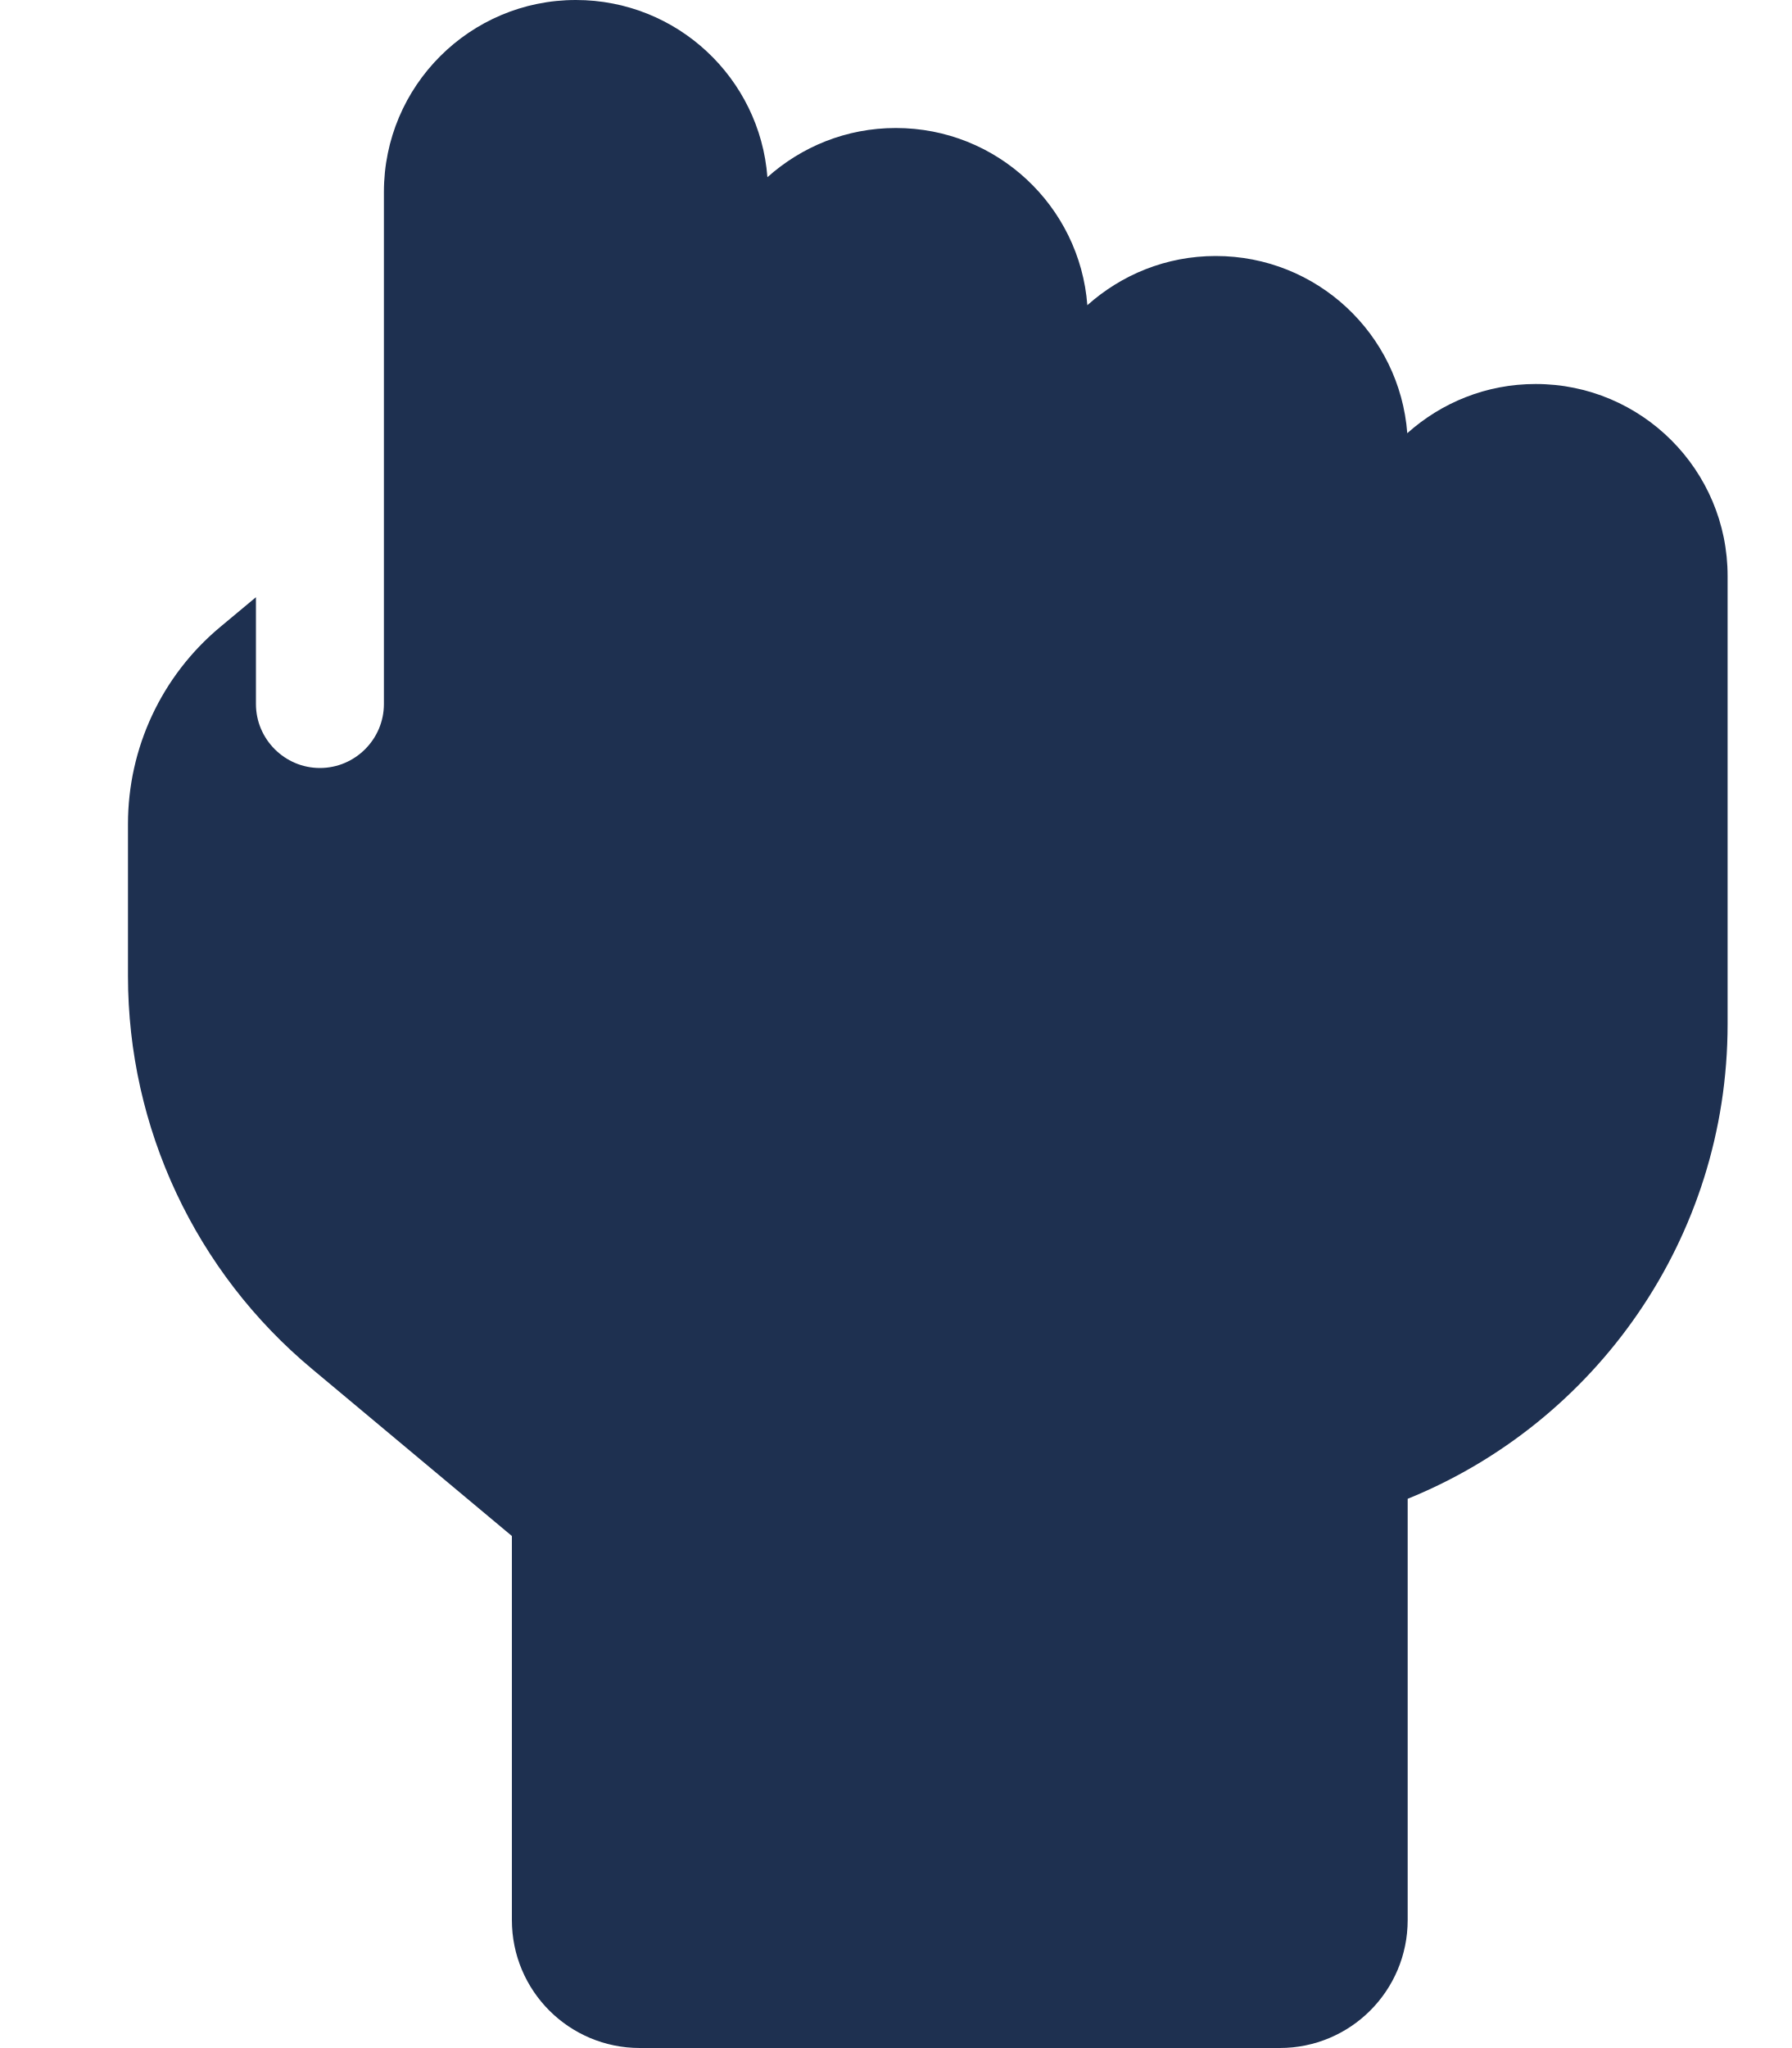
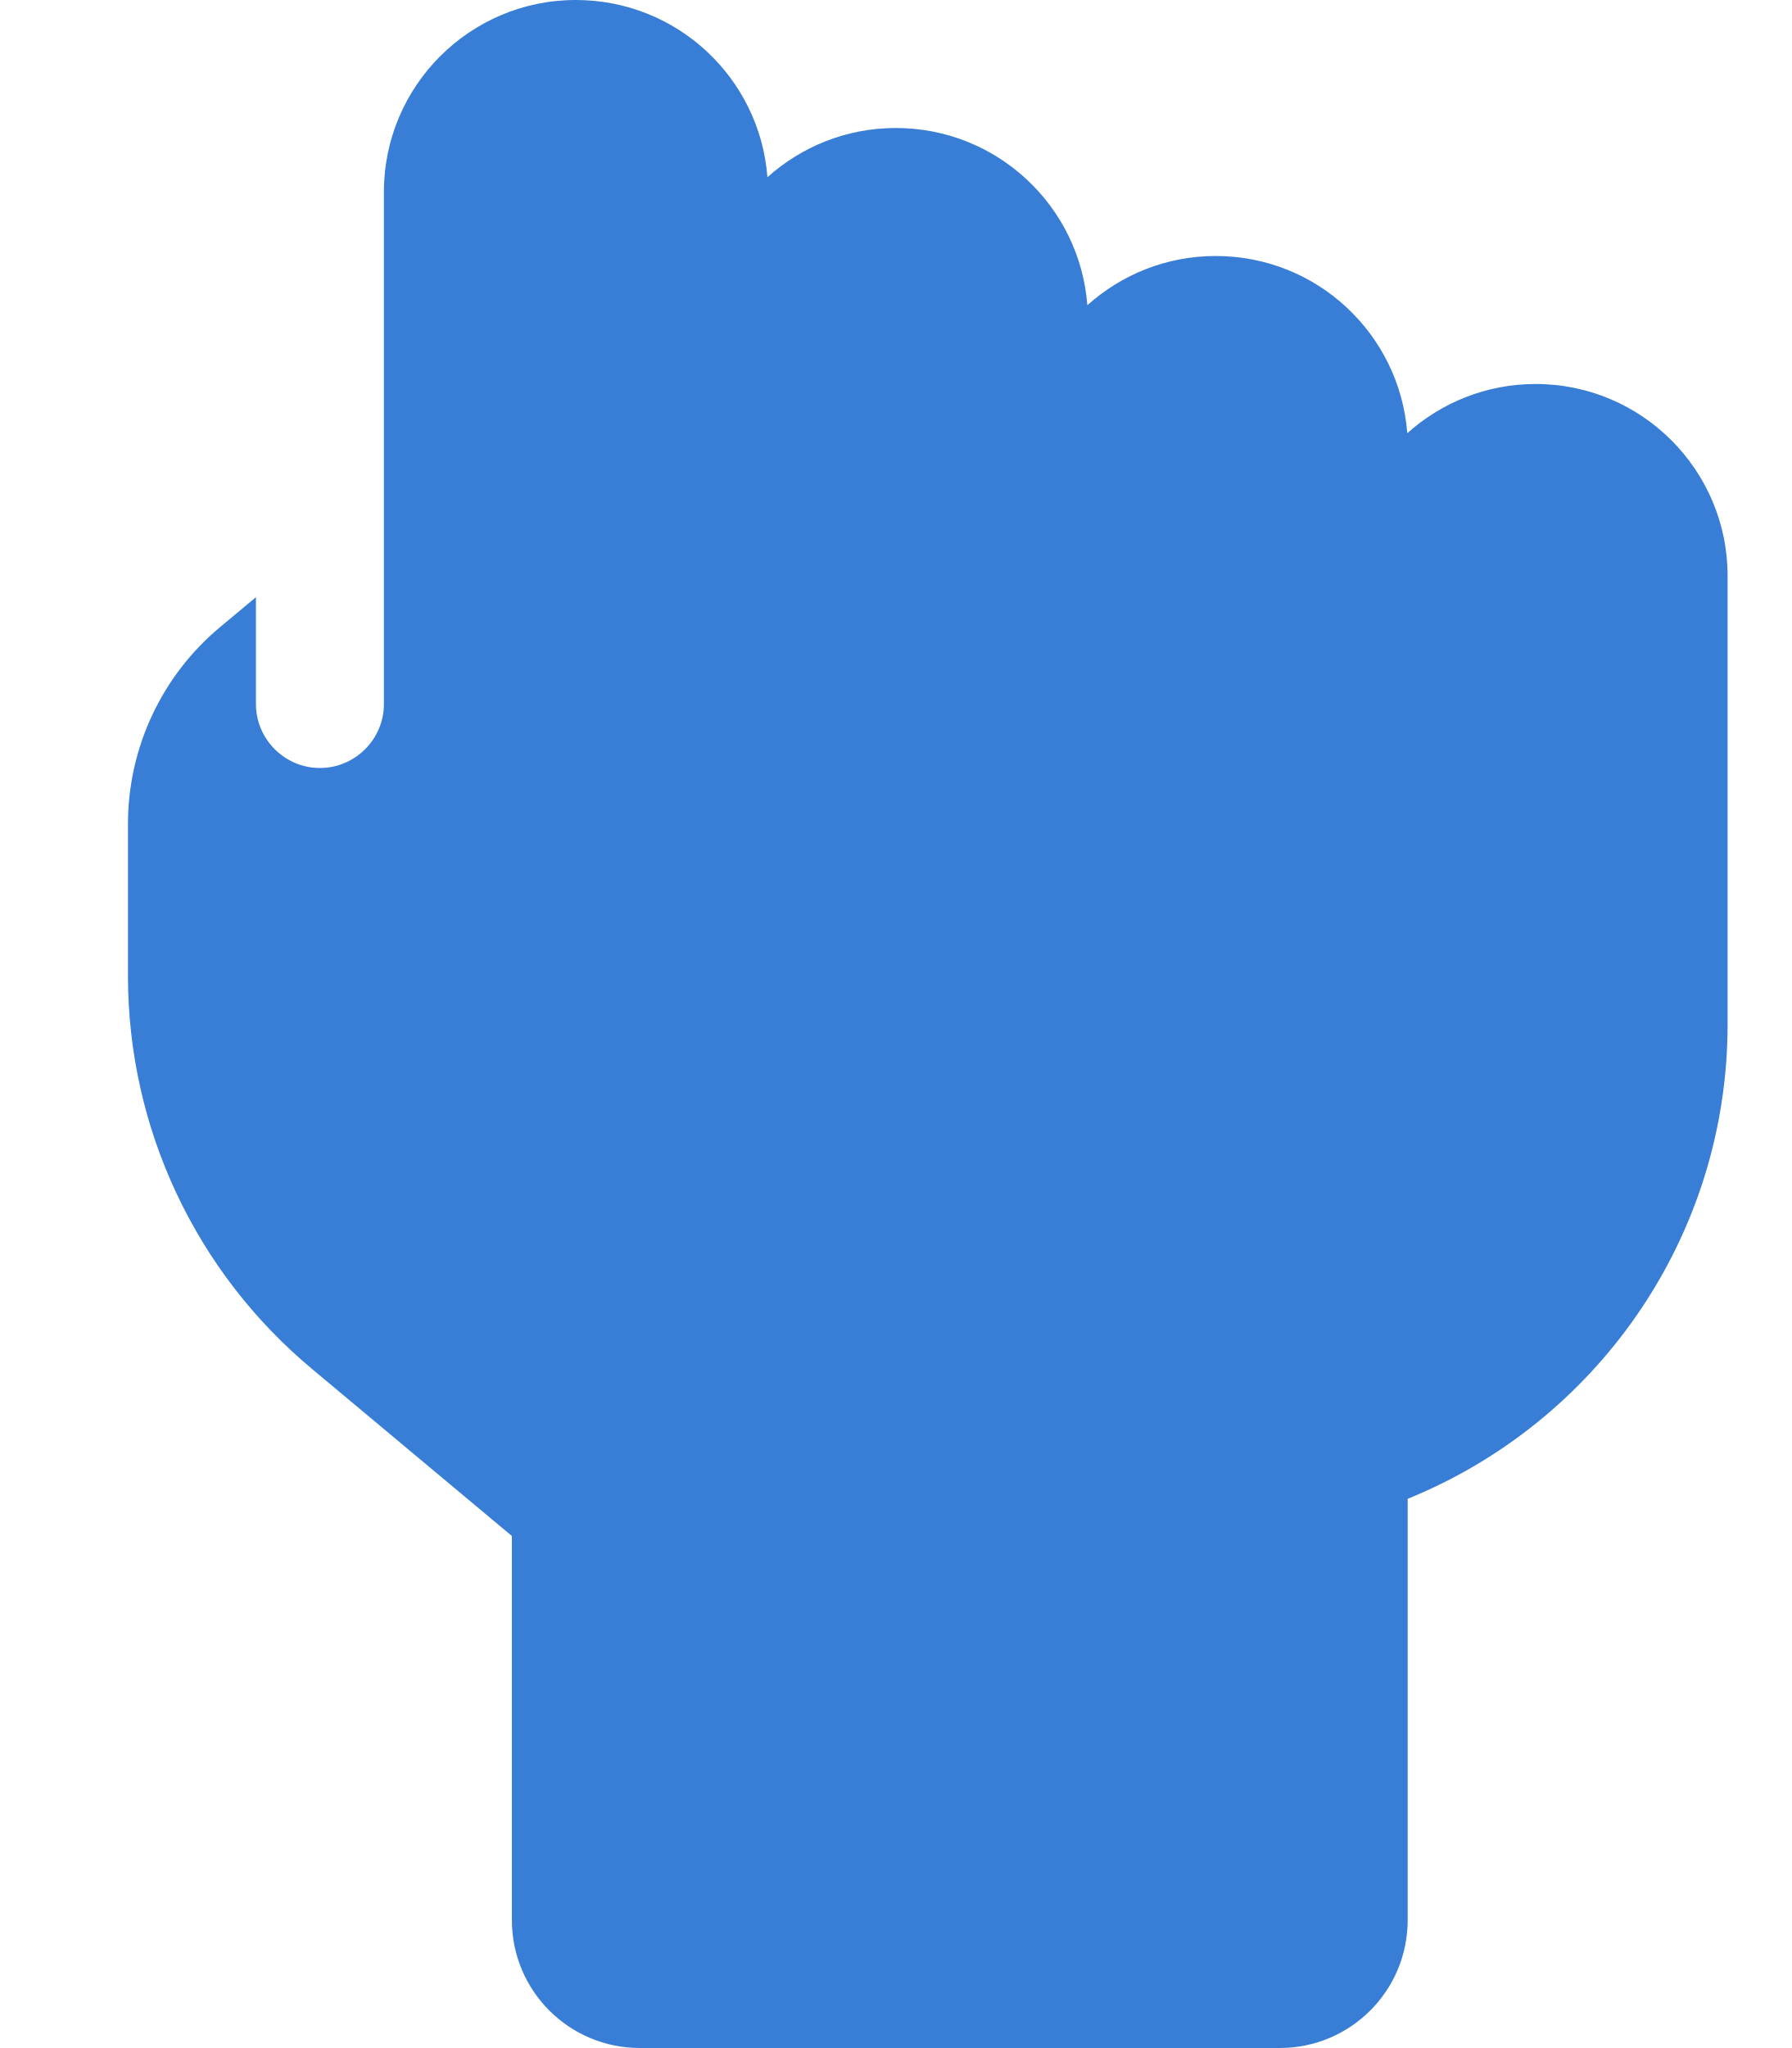
<svg xmlns="http://www.w3.org/2000/svg" height="16" width="14" viewBox="0 0 448 512">
-   <path opacity="1" fill="#1E3050" d="M144 0C117.5 0 96 21.5 96 48V96v28.5V176c0 8.8-7.2 16-16 16s-16-7.2-16-16V149.3l-9 7.5C40.4 169 32 187 32 206V244c0 38 16.9 74 46.1 98.3L128 384v96c0 17.7 14.3 32 32 32H320c17.7 0 32-14.3 32-32V374.7c46.9-19 80-65 80-118.7V176 160 144c0-26.5-21.5-48-48-48c-12.4 0-23.6 4.7-32.1 12.3C350 83.5 329.3 64 304 64c-12.4 0-23.6 4.7-32.1 12.3C270 51.5 249.3 32 224 32c-12.4 0-23.6 4.7-32.1 12.3C190 19.5 169.3 0 144 0z" />
+   <path opacity="1" fill="hsl(214, 66%, 53%)" d="M144 0C117.5 0 96 21.5 96 48V96v28.5V176c0 8.8-7.2 16-16 16s-16-7.2-16-16V149.3l-9 7.5C40.4 169 32 187 32 206V244c0 38 16.9 74 46.1 98.3L128 384v96c0 17.7 14.3 32 32 32H320c17.7 0 32-14.3 32-32V374.7c46.9-19 80-65 80-118.7V176 160 144c0-26.5-21.5-48-48-48c-12.4 0-23.6 4.7-32.1 12.3C350 83.5 329.3 64 304 64c-12.4 0-23.6 4.7-32.1 12.3C270 51.5 249.3 32 224 32c-12.4 0-23.6 4.7-32.1 12.3C190 19.5 169.3 0 144 0z" />
</svg>
